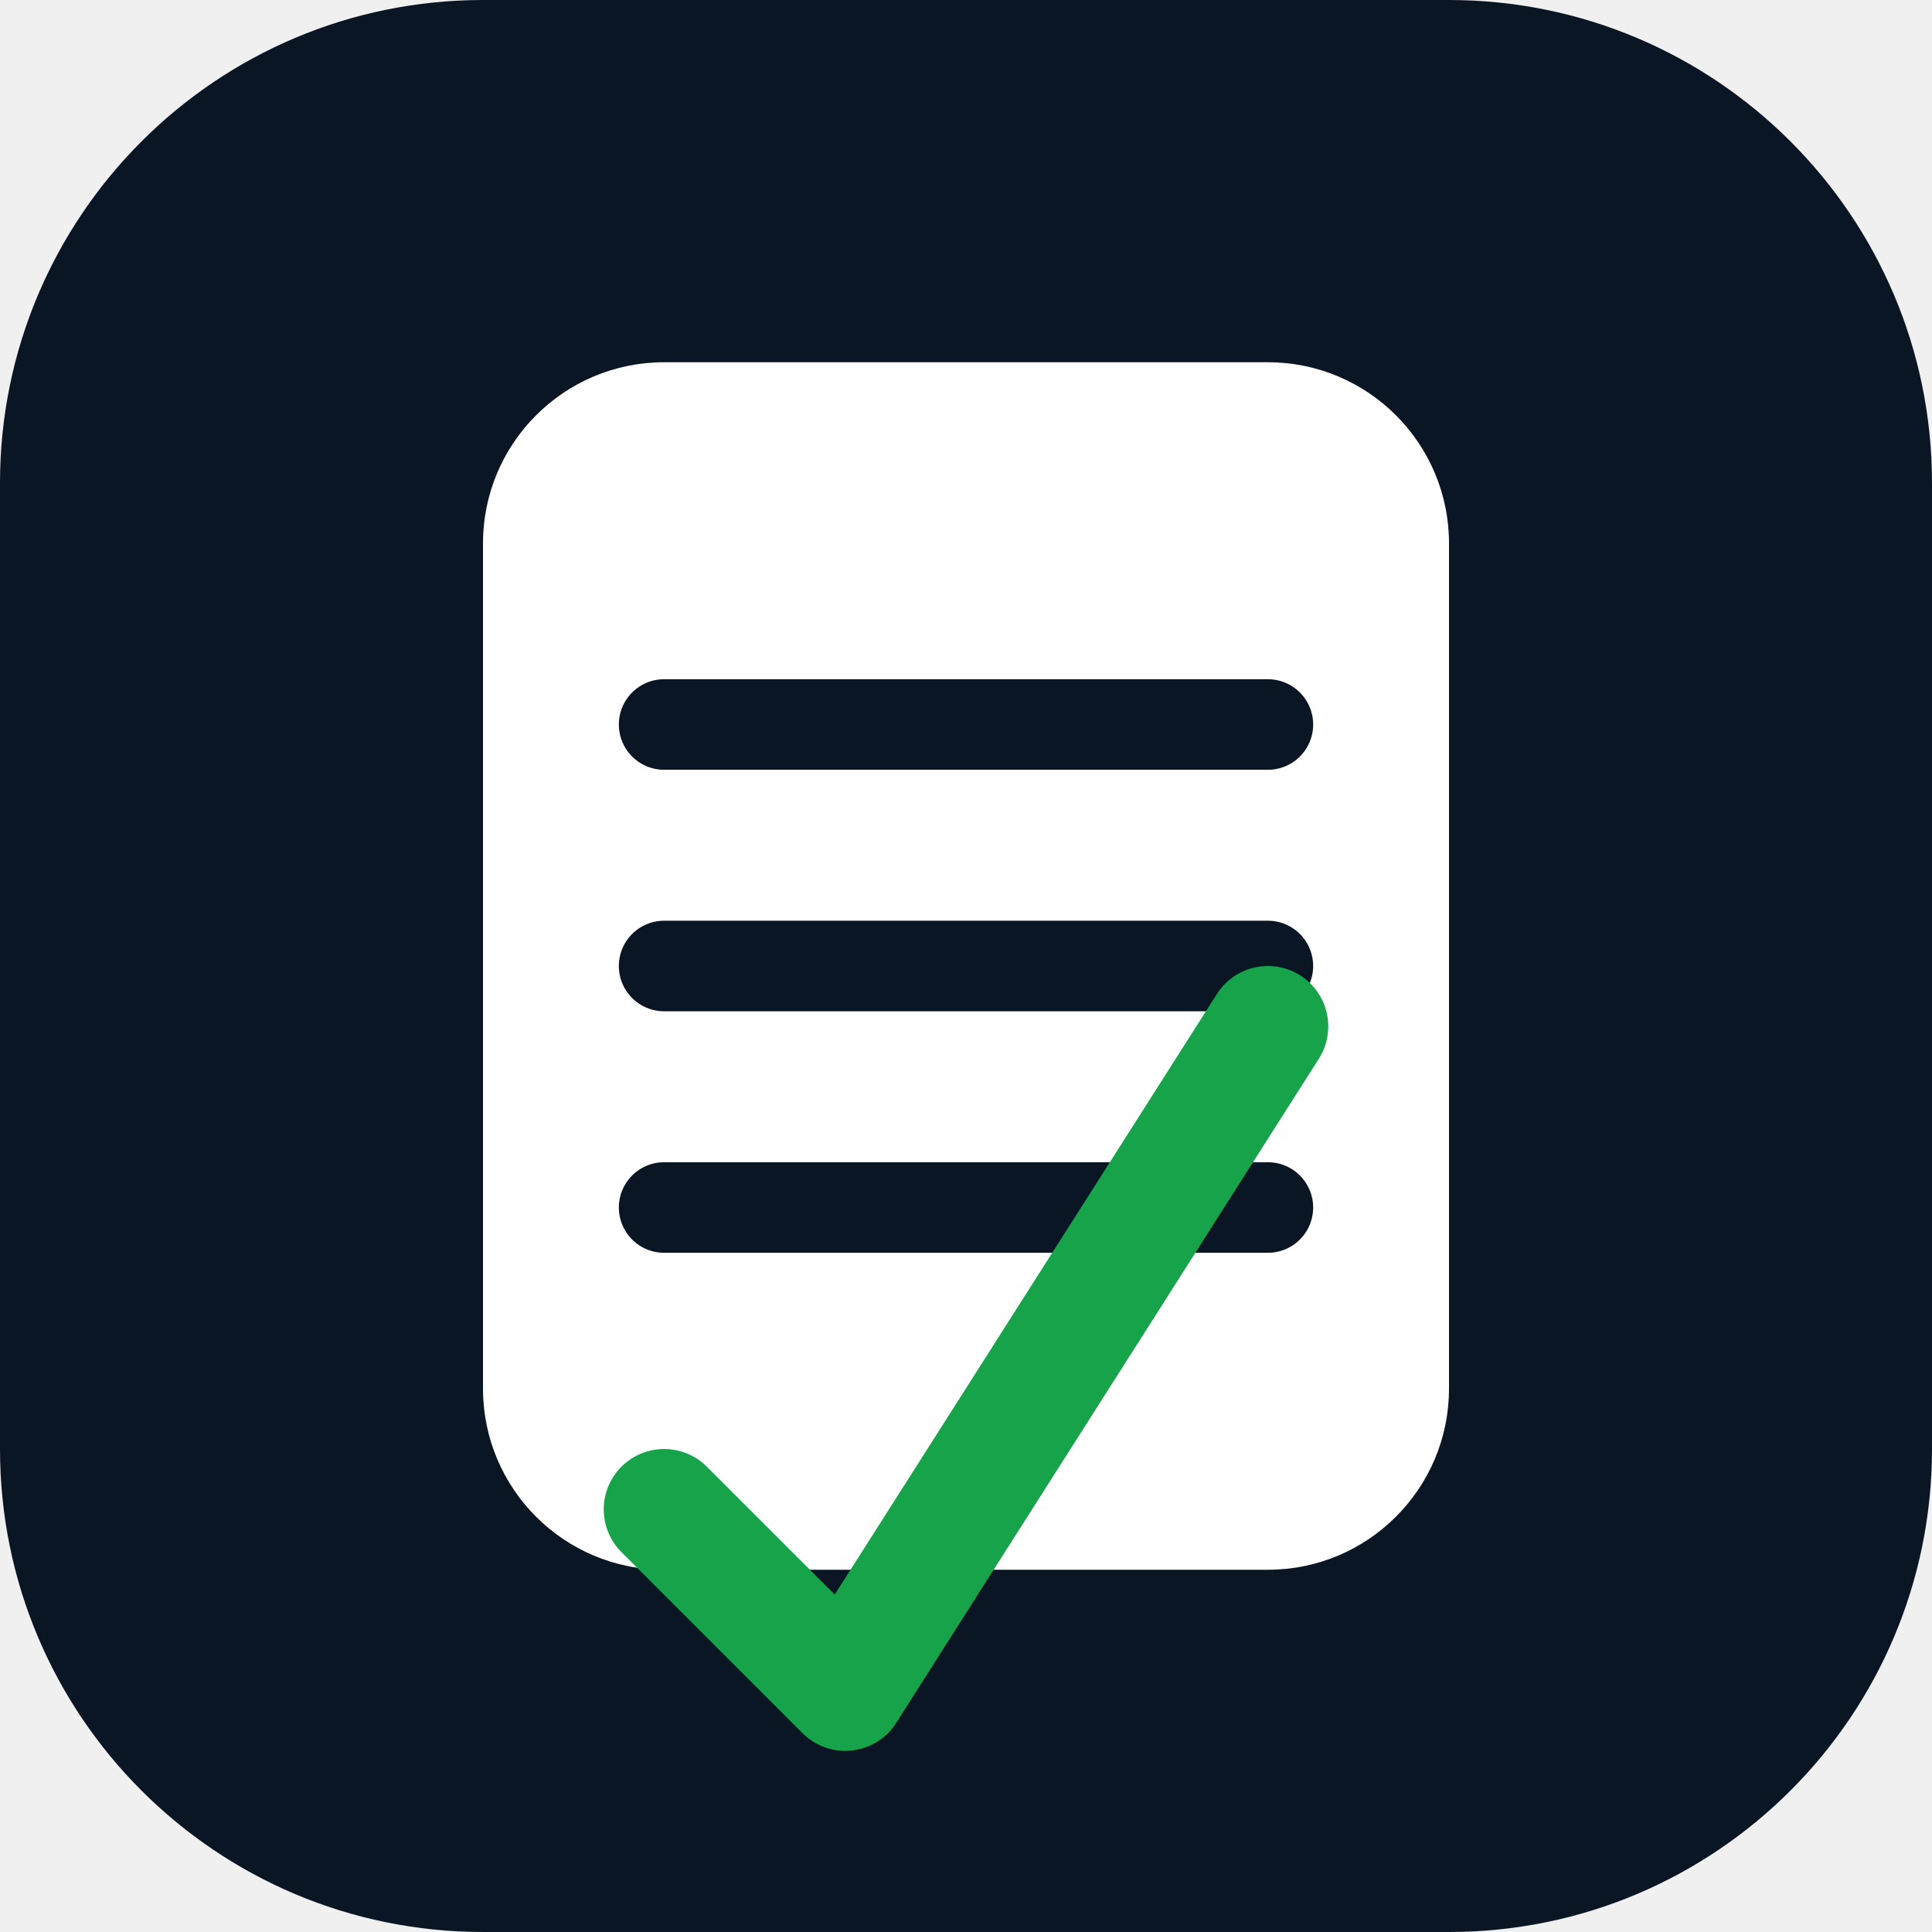
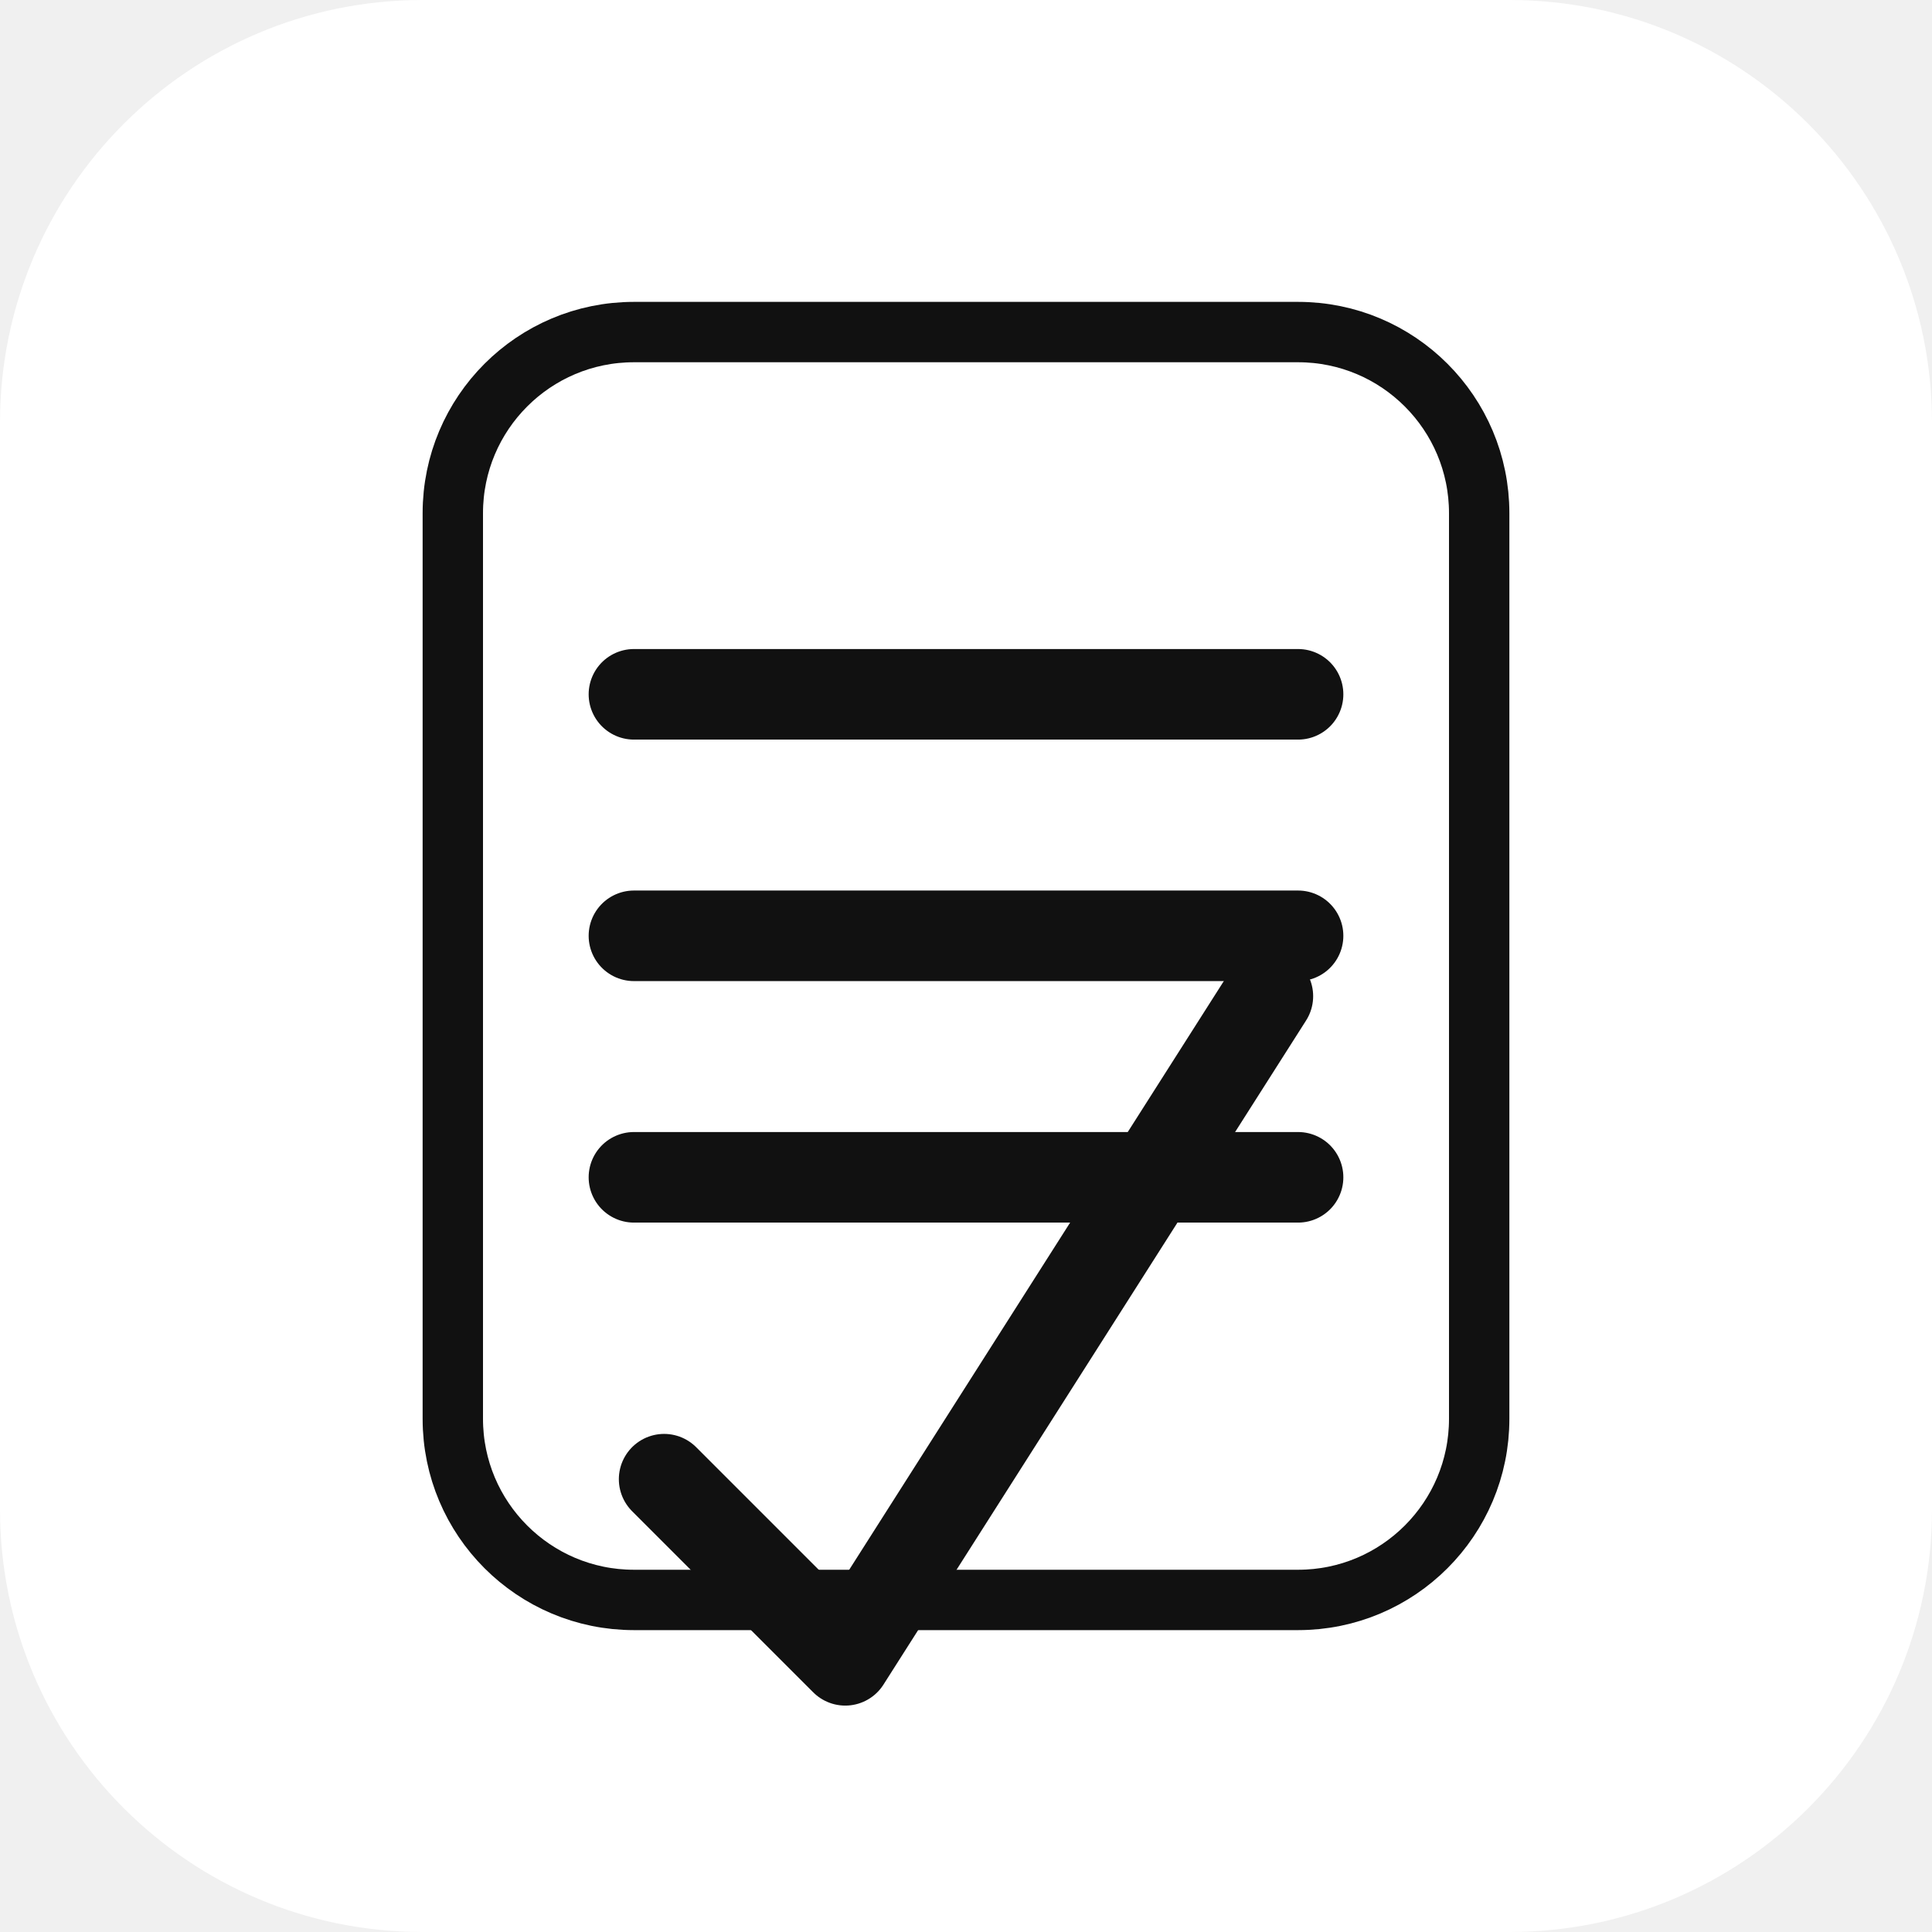
<svg xmlns="http://www.w3.org/2000/svg" viewBox="0 0 64 64">
-   <rect width="64" height="64" rx="16" fill="#0b1624" />
-   <rect x="16" y="12" width="32" height="40" rx="6" fill="#fefefe" />
-   <line x1="22" y1="24" x2="42" y2="24" stroke="#0b1624" stroke-width="3" stroke-linecap="round" />
-   <line x1="22" y1="32" x2="42" y2="32" stroke="#0b1624" stroke-width="3" stroke-linecap="round" />
-   <line x1="22" y1="40" x2="42" y2="40" stroke="#0b1624" stroke-width="3" stroke-linecap="round" />
-   <polyline points="22,50 28,56 42,34" stroke="#16a34a" stroke-width="4" fill="none" stroke-linecap="round" stroke-linejoin="round" />
+   <rect width="64" height="64" rx="14" fill="#ffffff" />
+   <rect x="15" y="11" width="34" height="42" rx="6" fill="#ffffff" stroke="#111111" stroke-width="2" />
+   <line x1="21" y1="23" x2="43" y2="23" stroke="#111111" stroke-width="3" stroke-linecap="round" />
+   <line x1="21" y1="31" x2="43" y2="31" stroke="#111111" stroke-width="3" stroke-linecap="round" />
+   <line x1="21" y1="39" x2="43" y2="39" stroke="#111111" stroke-width="3" stroke-linecap="round" />
+   <polyline points="22,49 28,55 42,33" stroke="#111111" stroke-width="3" fill="none" stroke-linecap="round" stroke-linejoin="round" />
</svg>
